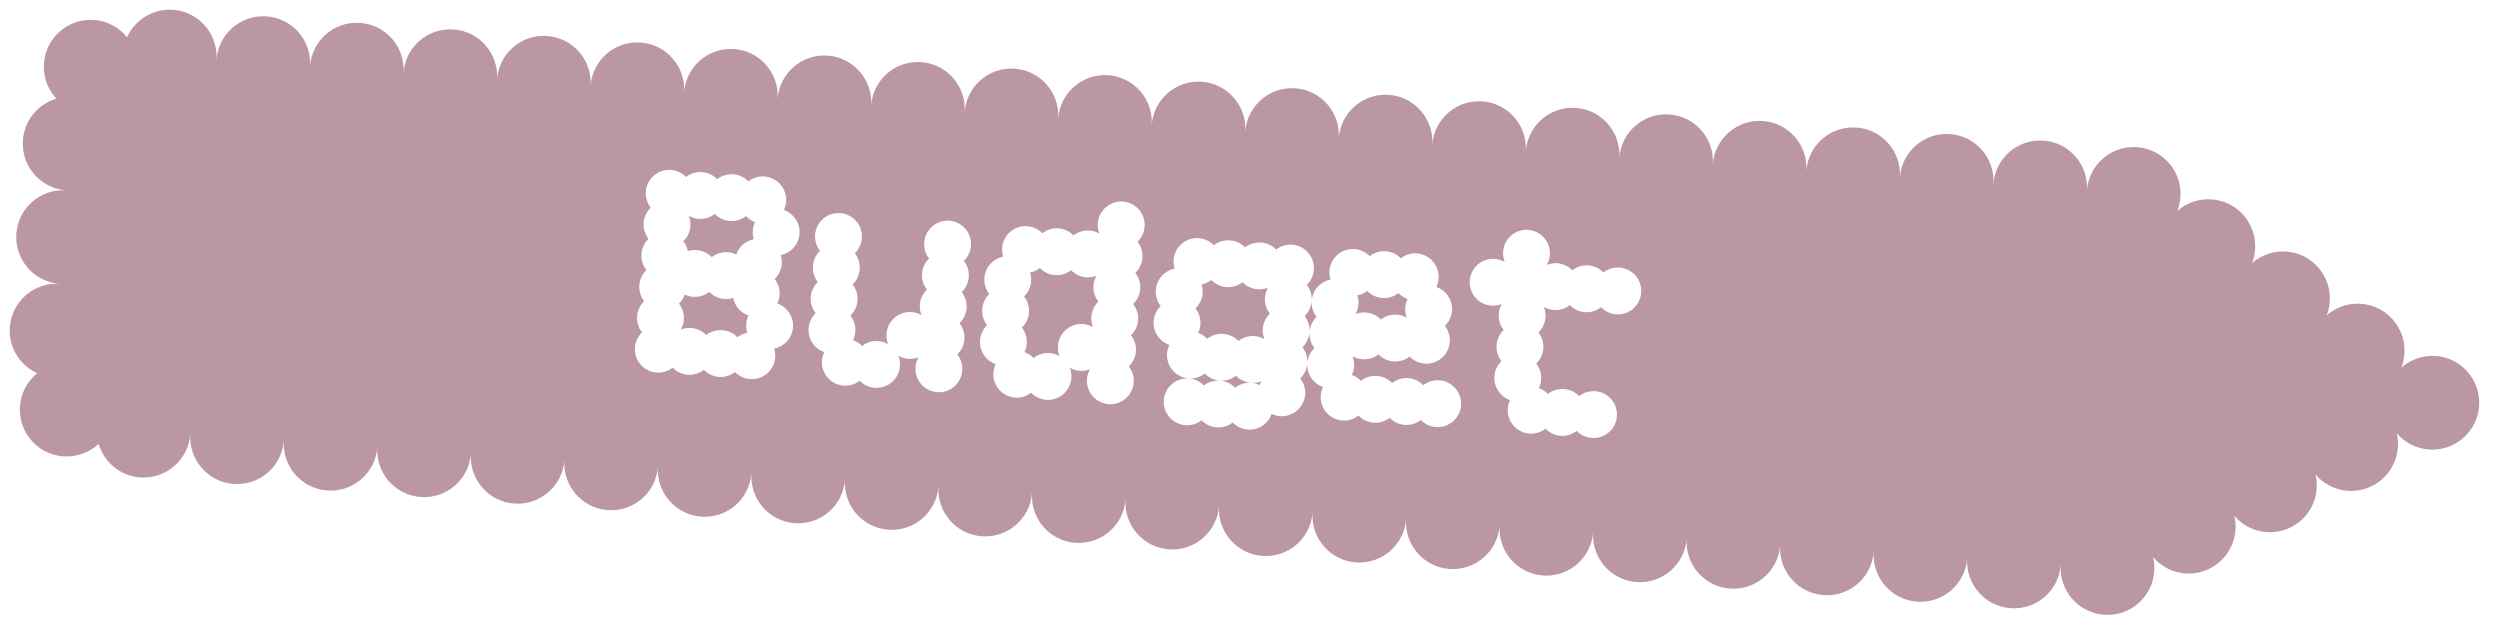
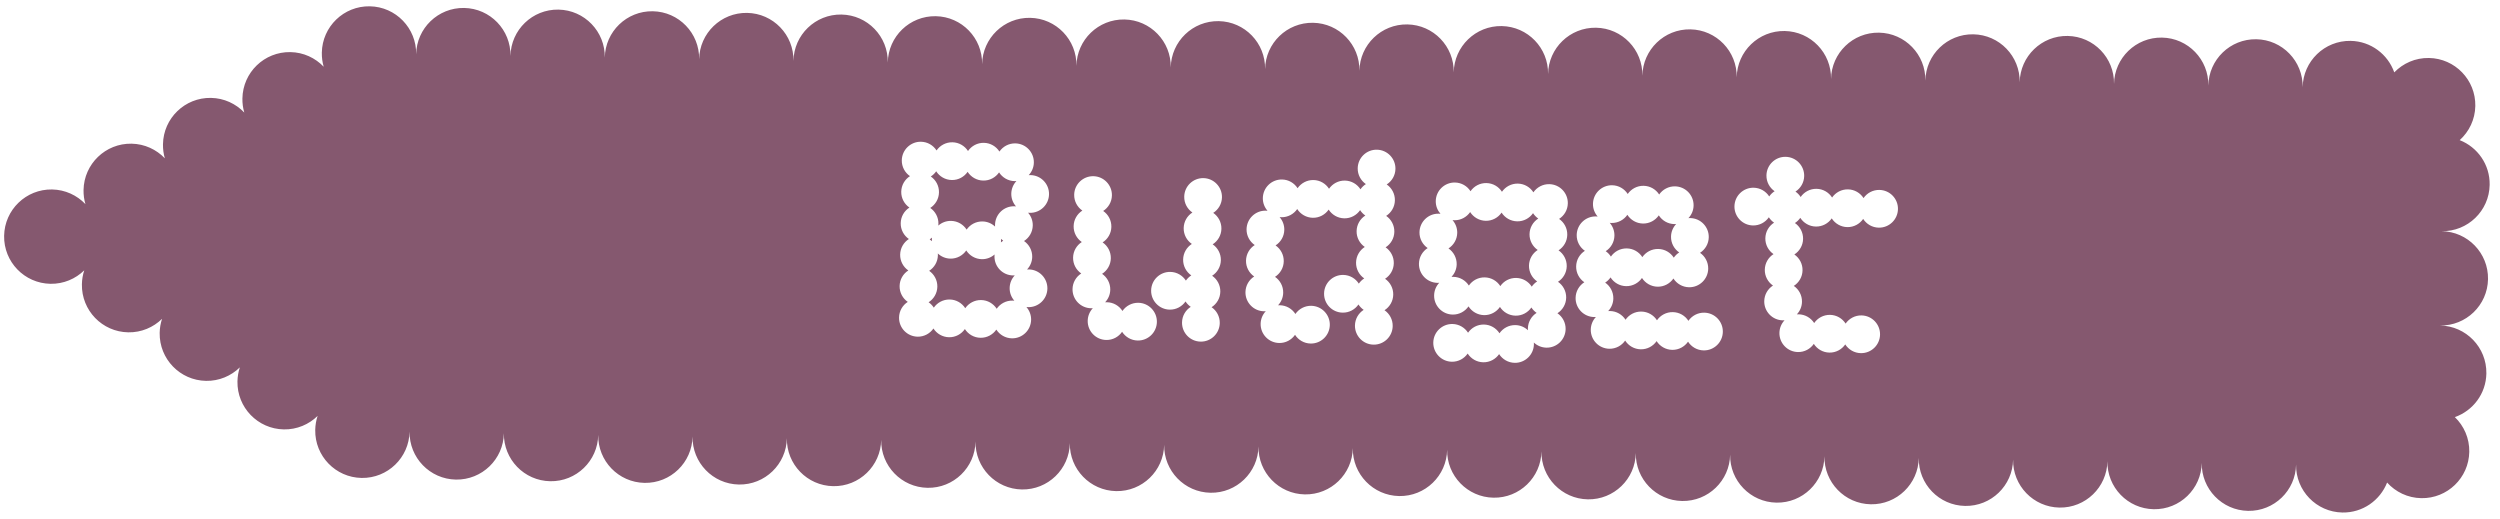
- <svg xmlns="http://www.w3.org/2000/svg" width="160" height="41" viewBox="0 0 160 41" fill="none">
-   <path d="M136.764 9.417C138.417 9.533 139.663 10.966 139.547 12.619C139.526 12.93 139.457 13.226 139.35 13.502C139.931 12.989 140.708 12.7 141.542 12.759C143.195 12.874 144.441 14.308 144.326 15.961C144.304 16.271 144.236 16.568 144.128 16.843C144.709 16.331 145.487 16.042 146.321 16.1C147.974 16.216 149.22 17.649 149.104 19.302C149.083 19.613 149.014 19.909 148.907 20.185C149.488 19.672 150.265 19.383 151.1 19.442C152.752 19.557 153.999 20.991 153.883 22.643C153.861 22.954 153.793 23.251 153.685 23.526C154.266 23.014 155.044 22.725 155.878 22.783C157.531 22.899 158.777 24.332 158.662 25.985C158.546 27.638 157.112 28.884 155.46 28.768C154.625 28.71 153.896 28.315 153.392 27.726C153.46 28.014 153.486 28.318 153.464 28.629C153.349 30.282 151.915 31.528 150.262 31.412C149.428 31.354 148.699 30.959 148.194 30.37C148.263 30.658 148.289 30.962 148.267 31.273C148.152 32.926 146.718 34.172 145.065 34.056C144.231 33.998 143.502 33.603 142.997 33.014C143.066 33.302 143.092 33.606 143.07 33.917C142.955 35.569 141.521 36.816 139.868 36.7C139.034 36.642 138.304 36.246 137.8 35.658C137.869 35.946 137.895 36.249 137.873 36.561C137.758 38.213 136.324 39.46 134.671 39.344C133.018 39.228 131.772 37.795 131.888 36.142C131.772 37.795 130.339 39.041 128.686 38.925C127.033 38.81 125.787 37.376 125.902 35.724C125.787 37.376 124.353 38.623 122.7 38.507C121.048 38.391 119.801 36.958 119.917 35.305C119.801 36.958 118.368 38.204 116.715 38.088C115.062 37.973 113.816 36.539 113.932 34.886C113.816 36.539 112.383 37.785 110.73 37.67C109.077 37.554 107.831 36.121 107.946 34.468C107.831 36.121 106.397 37.367 104.744 37.251C103.091 37.136 101.845 35.702 101.961 34.049C101.845 35.702 100.412 36.948 98.759 36.833C97.106 36.717 95.86 35.284 95.975 33.631C95.86 35.284 94.426 36.53 92.773 36.414C91.121 36.299 89.874 34.865 89.99 33.212C89.874 34.865 88.441 36.111 86.788 35.996C85.135 35.88 83.889 34.447 84.005 32.794C83.889 34.447 82.456 35.693 80.803 35.577C79.15 35.462 77.904 34.028 78.019 32.375C77.904 34.028 76.47 35.274 74.817 35.159C73.165 35.043 71.918 33.609 72.034 31.957C71.918 33.609 70.485 34.856 68.832 34.74C67.179 34.624 65.933 33.191 66.049 31.538C65.933 33.191 64.499 34.437 62.847 34.322C61.194 34.206 59.948 32.772 60.063 31.12C59.948 32.772 58.514 34.019 56.861 33.903C55.208 33.788 53.962 32.354 54.078 30.701C53.962 32.354 52.529 33.6 50.876 33.484C49.223 33.369 47.977 31.935 48.092 30.282C47.977 31.935 46.543 33.181 44.891 33.066C43.238 32.95 41.992 31.517 42.107 29.864C41.992 31.517 40.558 32.763 38.905 32.647C37.252 32.532 36.006 31.098 36.122 29.445C36.006 31.098 34.572 32.344 32.92 32.229C31.267 32.113 30.021 30.68 30.136 29.027C30.021 30.68 28.587 31.926 26.934 31.81C25.282 31.695 24.035 30.261 24.151 28.608C24.035 30.261 22.602 31.507 20.949 31.392C19.296 31.276 18.05 29.843 18.166 28.19C18.05 29.843 16.616 31.089 14.963 30.973C13.311 30.858 12.065 29.424 12.18 27.771C12.065 29.424 10.631 30.67 8.978 30.555C7.692 30.465 6.656 29.576 6.312 28.408C5.725 28.955 4.923 29.269 4.06 29.208C2.407 29.093 1.161 27.659 1.277 26.006C1.337 25.143 1.758 24.392 2.381 23.887C1.273 23.384 0.538 22.234 0.628 20.949C0.743 19.296 2.177 18.05 3.83 18.165C2.177 18.05 0.931 16.616 1.046 14.963C1.162 13.311 2.596 12.065 4.248 12.18C2.596 12.065 1.349 10.631 1.465 8.978C1.555 7.693 2.443 6.656 3.61 6.312C3.064 5.725 2.751 4.923 2.811 4.06C2.927 2.407 4.36 1.161 6.013 1.277C6.876 1.337 7.626 1.758 8.132 2.381C8.635 1.273 9.785 0.538 11.071 0.628C12.724 0.743 13.97 2.177 13.854 3.83C13.97 2.177 15.403 0.931 17.056 1.046C18.709 1.162 19.955 2.595 19.84 4.248C19.955 2.595 21.389 1.349 23.042 1.465C24.694 1.58 25.941 3.014 25.825 4.667C25.941 3.014 27.374 1.768 29.027 1.883C30.68 1.999 31.926 3.433 31.81 5.085C31.926 3.433 33.36 2.186 35.012 2.302C36.665 2.418 37.911 3.851 37.796 5.504C37.911 3.851 39.345 2.605 40.998 2.72C42.651 2.836 43.897 4.27 43.781 5.922C43.897 4.27 45.33 3.023 46.983 3.139C48.636 3.255 49.882 4.688 49.767 6.341C49.882 4.688 51.316 3.442 52.968 3.558C54.621 3.673 55.867 5.107 55.752 6.76C55.867 5.107 57.301 3.861 58.954 3.976C60.607 4.092 61.853 5.525 61.737 7.178C61.853 5.525 63.286 4.279 64.939 4.395C66.592 4.51 67.838 5.944 67.723 7.597C67.838 5.944 69.272 4.698 70.925 4.813C72.578 4.929 73.824 6.362 73.708 8.015C73.824 6.362 75.257 5.116 76.91 5.232C78.563 5.347 79.809 6.781 79.694 8.434C79.809 6.781 81.243 5.535 82.895 5.65C84.548 5.766 85.794 7.199 85.679 8.852C85.794 7.199 87.228 5.953 88.881 6.069C90.534 6.184 91.78 7.618 91.664 9.271C91.78 7.618 93.213 6.372 94.866 6.487C96.519 6.603 97.765 8.037 97.65 9.689C97.765 8.037 99.199 6.79 100.852 6.906C102.504 7.021 103.751 8.455 103.635 10.108C103.751 8.455 105.184 7.209 106.837 7.324C108.49 7.44 109.736 8.874 109.62 10.526C109.736 8.874 111.17 7.627 112.822 7.743C114.475 7.859 115.721 9.292 115.606 10.945C115.721 9.292 117.155 8.046 118.808 8.162C120.461 8.277 121.707 9.711 121.591 11.364C121.707 9.711 123.14 8.464 124.793 8.58C126.446 8.696 127.692 10.129 127.577 11.782C127.692 10.129 129.126 8.883 130.779 8.999C132.431 9.114 133.678 10.548 133.562 12.2C133.678 10.548 135.111 9.302 136.764 9.417ZM82.697 15.661C82.313 15.634 81.954 15.755 81.672 15.974C81.424 15.718 81.085 15.548 80.702 15.521C80.318 15.495 79.959 15.616 79.677 15.834C79.429 15.578 79.09 15.409 78.706 15.382C78.323 15.355 77.963 15.476 77.682 15.695C77.434 15.439 77.095 15.269 76.711 15.242C75.885 15.184 75.168 15.808 75.11 16.634C75.097 16.829 75.122 17.017 75.178 17.193C74.53 17.321 74.022 17.869 73.973 18.559C73.946 18.943 74.067 19.302 74.286 19.584C74.03 19.832 73.861 20.171 73.834 20.555C73.785 21.245 74.213 21.857 74.837 22.074C74.757 22.241 74.705 22.424 74.692 22.619C74.634 23.446 75.257 24.163 76.084 24.22C76.467 24.247 76.826 24.125 77.108 23.906C77.356 24.163 77.695 24.333 78.079 24.36C78.463 24.387 78.822 24.265 79.103 24.046C79.351 24.302 79.69 24.473 80.074 24.499C80.306 24.516 80.529 24.476 80.732 24.396C80.687 24.474 80.648 24.557 80.618 24.644C80.452 24.564 80.269 24.513 80.074 24.499C79.69 24.473 79.331 24.593 79.049 24.812C78.801 24.556 78.462 24.387 78.079 24.36C77.695 24.333 77.336 24.454 77.054 24.673C76.806 24.417 76.467 24.247 76.084 24.22C75.257 24.163 74.54 24.786 74.483 25.612C74.425 26.439 75.048 27.155 75.874 27.213C76.258 27.24 76.617 27.118 76.899 26.899C77.147 27.155 77.485 27.326 77.869 27.352C78.253 27.379 78.612 27.258 78.894 27.038C79.142 27.295 79.481 27.465 79.865 27.492C80.555 27.54 81.168 27.112 81.385 26.488C81.551 26.568 81.734 26.62 81.929 26.634C82.756 26.692 83.473 26.069 83.53 25.242C83.557 24.858 83.435 24.499 83.216 24.218C83.472 23.97 83.643 23.631 83.67 23.247C83.697 22.863 83.575 22.504 83.356 22.223C83.612 21.974 83.782 21.636 83.809 21.252C83.836 20.868 83.715 20.509 83.495 20.228C83.751 19.979 83.922 19.641 83.949 19.257C83.976 18.873 83.854 18.514 83.635 18.233C83.891 17.984 84.061 17.646 84.088 17.262C84.146 16.435 83.523 15.719 82.697 15.661ZM48.919 11.294C48.535 11.267 48.176 11.388 47.895 11.607C47.646 11.351 47.308 11.181 46.924 11.154C46.54 11.128 46.181 11.249 45.9 11.467C45.651 11.212 45.312 11.042 44.929 11.015C44.545 10.988 44.186 11.109 43.904 11.328C43.656 11.072 43.317 10.902 42.934 10.875C42.107 10.818 41.39 11.441 41.333 12.267C41.306 12.651 41.427 13.01 41.646 13.291C41.39 13.54 41.22 13.879 41.193 14.262C41.166 14.646 41.287 15.005 41.506 15.287C41.25 15.535 41.081 15.874 41.054 16.257C41.027 16.641 41.148 17 41.367 17.282C41.111 17.53 40.941 17.869 40.914 18.253C40.887 18.636 41.008 18.995 41.227 19.277C40.971 19.525 40.801 19.864 40.775 20.248C40.748 20.631 40.869 20.991 41.088 21.272C40.832 21.52 40.662 21.859 40.635 22.243C40.577 23.069 41.2 23.786 42.027 23.844C42.411 23.871 42.77 23.749 43.051 23.53C43.3 23.786 43.638 23.956 44.022 23.983C44.406 24.01 44.765 23.888 45.046 23.669C45.295 23.925 45.633 24.096 46.017 24.123C46.401 24.15 46.76 24.028 47.041 23.809C47.29 24.065 47.628 24.235 48.012 24.262C48.839 24.32 49.555 23.697 49.613 22.871C49.627 22.675 49.601 22.486 49.545 22.311C50.193 22.183 50.702 21.636 50.75 20.945C50.798 20.254 50.371 19.641 49.746 19.424C49.826 19.258 49.879 19.075 49.892 18.88C49.919 18.496 49.797 18.137 49.578 17.856C49.834 17.608 50.005 17.269 50.032 16.885C50.045 16.69 50.019 16.501 49.963 16.325C50.611 16.198 51.12 15.651 51.169 14.96C51.217 14.269 50.789 13.655 50.165 13.439C50.245 13.273 50.297 13.09 50.311 12.895C50.368 12.069 49.745 11.352 48.919 11.294ZM60.75 14.126C59.924 14.068 59.207 14.691 59.149 15.518C59.123 15.902 59.243 16.261 59.462 16.542C59.206 16.79 59.037 17.129 59.01 17.513C58.983 17.897 59.104 18.256 59.323 18.537C59.067 18.786 58.897 19.124 58.87 19.508C58.854 19.741 58.893 19.963 58.974 20.166C58.784 20.058 58.569 19.988 58.337 19.972C57.51 19.914 56.793 20.537 56.736 21.364C56.719 21.596 56.759 21.819 56.839 22.022C56.65 21.914 56.434 21.844 56.202 21.828C55.818 21.801 55.459 21.922 55.178 22.141C55.017 21.975 54.819 21.846 54.595 21.768C54.675 21.602 54.727 21.419 54.74 21.224C54.767 20.84 54.646 20.481 54.426 20.2C54.683 19.951 54.853 19.613 54.88 19.229C54.907 18.845 54.785 18.486 54.566 18.205C54.822 17.956 54.993 17.618 55.02 17.234C55.046 16.85 54.925 16.491 54.705 16.21C54.962 15.961 55.132 15.623 55.159 15.239C55.217 14.412 54.594 13.696 53.767 13.638C52.941 13.58 52.224 14.203 52.166 15.03C52.139 15.413 52.261 15.773 52.479 16.054C52.224 16.302 52.054 16.641 52.027 17.025C52 17.408 52.121 17.768 52.34 18.049C52.084 18.297 51.914 18.636 51.887 19.02C51.861 19.404 51.981 19.763 52.2 20.044C51.944 20.292 51.775 20.631 51.748 21.015C51.7 21.705 52.127 22.318 52.751 22.535C52.671 22.701 52.62 22.885 52.606 23.08C52.548 23.906 53.171 24.623 53.998 24.681C54.382 24.708 54.74 24.586 55.022 24.367C55.27 24.623 55.609 24.794 55.993 24.82C56.819 24.878 57.536 24.255 57.594 23.429C57.61 23.196 57.571 22.973 57.49 22.77C57.679 22.879 57.895 22.948 58.127 22.965C58.36 22.981 58.583 22.942 58.786 22.861C58.677 23.051 58.608 23.266 58.591 23.498C58.533 24.325 59.157 25.042 59.983 25.099C60.809 25.157 61.526 24.534 61.584 23.708C61.611 23.324 61.489 22.965 61.27 22.683C61.526 22.435 61.697 22.096 61.723 21.712C61.75 21.329 61.629 20.97 61.409 20.688C61.666 20.44 61.836 20.101 61.863 19.717C61.89 19.334 61.768 18.974 61.549 18.693C61.805 18.445 61.976 18.106 62.002 17.722C62.029 17.338 61.908 16.979 61.688 16.698C61.945 16.45 62.115 16.111 62.142 15.727C62.2 14.901 61.577 14.184 60.75 14.126ZM71.863 12.898C71.037 12.841 70.32 13.464 70.262 14.29C70.246 14.522 70.285 14.745 70.366 14.948C70.176 14.84 69.961 14.77 69.728 14.754C69.345 14.727 68.986 14.848 68.704 15.067C68.456 14.811 68.117 14.641 67.733 14.614C67.35 14.588 66.99 14.709 66.709 14.928C66.461 14.672 66.122 14.502 65.738 14.475C64.912 14.417 64.195 15.04 64.137 15.867C64.124 16.061 64.149 16.25 64.205 16.425C63.557 16.553 63.048 17.102 63 17.792C62.973 18.176 63.094 18.535 63.313 18.816C63.057 19.065 62.887 19.404 62.861 19.787C62.834 20.171 62.955 20.53 63.174 20.811C62.918 21.06 62.748 21.399 62.721 21.782C62.673 22.473 63.1 23.085 63.724 23.302C63.644 23.468 63.593 23.652 63.579 23.847C63.521 24.674 64.144 25.39 64.971 25.448C65.355 25.475 65.714 25.353 65.995 25.134C66.243 25.39 66.582 25.561 66.966 25.588C67.792 25.645 68.509 25.022 68.567 24.196C68.583 23.964 68.544 23.741 68.463 23.538C68.653 23.646 68.868 23.716 69.1 23.732C69.333 23.748 69.556 23.709 69.759 23.628C69.651 23.818 69.581 24.033 69.564 24.266C69.507 25.092 70.13 25.809 70.956 25.867C71.783 25.924 72.499 25.301 72.557 24.475C72.584 24.091 72.462 23.732 72.243 23.451C72.499 23.202 72.67 22.864 72.697 22.48C72.724 22.096 72.602 21.737 72.383 21.455C72.639 21.207 72.809 20.869 72.836 20.485C72.863 20.101 72.741 19.742 72.522 19.46C72.778 19.212 72.949 18.873 72.976 18.49C73.002 18.106 72.881 17.747 72.662 17.465C72.918 17.217 73.088 16.878 73.115 16.494C73.142 16.11 73.02 15.752 72.801 15.47C73.057 15.222 73.228 14.883 73.255 14.499C73.312 13.673 72.689 12.956 71.863 12.898ZM90.677 16.219C90.293 16.192 89.934 16.313 89.653 16.532C89.405 16.276 89.066 16.106 88.682 16.079C88.298 16.052 87.939 16.174 87.658 16.392C87.409 16.137 87.071 15.967 86.687 15.94C85.861 15.882 85.144 16.505 85.086 17.331C85.072 17.526 85.098 17.715 85.154 17.89C84.506 18.018 83.997 18.566 83.949 19.257C83.922 19.641 84.043 20 84.262 20.281C84.006 20.529 83.836 20.868 83.809 21.252C83.782 21.636 83.904 21.995 84.123 22.276C83.867 22.525 83.697 22.863 83.67 23.247C83.622 23.938 84.049 24.55 84.673 24.767C84.593 24.933 84.542 25.117 84.528 25.312C84.47 26.139 85.093 26.855 85.92 26.913C86.303 26.94 86.662 26.818 86.944 26.599C87.192 26.855 87.531 27.026 87.915 27.052C88.299 27.079 88.658 26.958 88.939 26.738C89.187 26.995 89.526 27.165 89.91 27.192C90.294 27.219 90.653 27.097 90.934 26.878C91.183 27.134 91.521 27.305 91.905 27.332C92.731 27.389 93.448 26.766 93.506 25.94C93.564 25.113 92.941 24.397 92.114 24.339C91.731 24.312 91.371 24.433 91.09 24.652C90.842 24.396 90.503 24.226 90.119 24.199C89.736 24.172 89.376 24.294 89.095 24.512C88.847 24.256 88.508 24.087 88.124 24.06C87.74 24.033 87.381 24.154 87.1 24.373C86.939 24.207 86.741 24.078 86.517 24C86.597 23.834 86.649 23.651 86.662 23.456C86.679 23.224 86.64 23.001 86.559 22.798C86.748 22.906 86.964 22.976 87.196 22.992C87.58 23.019 87.939 22.898 88.221 22.678C88.469 22.935 88.807 23.105 89.191 23.132C89.575 23.159 89.934 23.037 90.216 22.818C90.464 23.074 90.802 23.245 91.186 23.271C92.013 23.329 92.73 22.706 92.787 21.88C92.814 21.496 92.692 21.137 92.473 20.855C92.73 20.607 92.9 20.269 92.927 19.885C92.975 19.194 92.547 18.58 91.923 18.364C92.003 18.198 92.055 18.015 92.069 17.82C92.127 16.993 91.504 16.277 90.677 16.219ZM97.8 14.712C96.973 14.654 96.257 15.277 96.199 16.104C96.182 16.336 96.222 16.559 96.302 16.762C96.113 16.654 95.897 16.584 95.665 16.568C94.839 16.51 94.122 17.133 94.064 17.959C94.006 18.786 94.629 19.503 95.456 19.56C95.688 19.577 95.911 19.537 96.114 19.457C96.006 19.646 95.936 19.862 95.92 20.094C95.893 20.478 96.014 20.837 96.233 21.118C95.977 21.367 95.807 21.705 95.78 22.089C95.753 22.473 95.874 22.832 96.093 23.113C95.837 23.362 95.668 23.701 95.641 24.084C95.592 24.775 96.02 25.387 96.644 25.604C96.564 25.77 96.512 25.954 96.499 26.149C96.441 26.976 97.064 27.692 97.89 27.75C98.274 27.777 98.633 27.655 98.915 27.436C99.163 27.692 99.502 27.863 99.885 27.89C100.269 27.916 100.628 27.795 100.91 27.576C101.158 27.832 101.497 28.002 101.881 28.029C102.707 28.087 103.424 27.464 103.482 26.637C103.539 25.811 102.916 25.094 102.09 25.036C101.706 25.01 101.347 25.131 101.066 25.349C100.817 25.094 100.478 24.924 100.095 24.897C99.711 24.87 99.352 24.991 99.07 25.21C98.91 25.044 98.712 24.915 98.488 24.837C98.567 24.671 98.62 24.488 98.633 24.294C98.66 23.91 98.538 23.551 98.319 23.269C98.576 23.021 98.746 22.682 98.773 22.298C98.8 21.915 98.678 21.555 98.459 21.274C98.715 21.026 98.885 20.687 98.912 20.303C98.929 20.071 98.889 19.848 98.809 19.645C98.998 19.753 99.214 19.823 99.446 19.839C99.83 19.866 100.189 19.744 100.47 19.525C100.719 19.782 101.057 19.952 101.441 19.979C101.825 20.006 102.184 19.884 102.466 19.665C102.714 19.921 103.052 20.091 103.436 20.118C104.263 20.176 104.979 19.553 105.037 18.727C105.095 17.9 104.472 17.183 103.646 17.126C103.262 17.099 102.903 17.22 102.621 17.439C102.373 17.183 102.034 17.013 101.65 16.986C101.267 16.959 100.908 17.08 100.626 17.299C100.378 17.043 100.039 16.873 99.655 16.847C99.423 16.83 99.2 16.87 98.997 16.95C99.105 16.761 99.175 16.545 99.191 16.313C99.249 15.487 98.626 14.77 97.8 14.712ZM45.395 18.681C45.643 18.938 45.982 19.108 46.366 19.135C46.561 19.149 46.749 19.122 46.925 19.066C47.027 19.587 47.401 20.017 47.902 20.191C47.822 20.357 47.771 20.541 47.758 20.736C47.744 20.931 47.769 21.119 47.825 21.295C47.593 21.341 47.379 21.441 47.197 21.583C46.949 21.327 46.61 21.157 46.226 21.13C45.843 21.103 45.483 21.224 45.202 21.443C44.954 21.187 44.615 21.017 44.231 20.991C43.999 20.974 43.776 21.014 43.573 21.094C43.681 20.905 43.751 20.689 43.767 20.457C43.794 20.073 43.672 19.714 43.453 19.433C43.619 19.272 43.748 19.074 43.826 18.85C43.992 18.93 44.175 18.982 44.371 18.995C44.755 19.022 45.114 18.901 45.395 18.681ZM68.548 17.293C68.797 17.549 69.135 17.72 69.519 17.747C69.751 17.763 69.975 17.724 70.177 17.643C70.069 17.832 69.999 18.048 69.983 18.28C69.956 18.664 70.077 19.023 70.296 19.305C70.04 19.553 69.87 19.892 69.844 20.275C69.827 20.508 69.866 20.731 69.947 20.934C69.758 20.826 69.542 20.756 69.31 20.739C68.483 20.682 67.767 21.305 67.709 22.131C67.693 22.363 67.732 22.587 67.813 22.789C67.623 22.681 67.407 22.611 67.175 22.595C66.791 22.568 66.432 22.689 66.151 22.908C65.99 22.743 65.792 22.613 65.568 22.535C65.648 22.369 65.7 22.187 65.714 21.991C65.74 21.608 65.619 21.249 65.4 20.967C65.656 20.719 65.826 20.38 65.853 19.996C65.88 19.613 65.758 19.253 65.539 18.972C65.795 18.724 65.966 18.385 65.993 18.001C66.006 17.806 65.98 17.617 65.924 17.441C66.157 17.395 66.371 17.295 66.553 17.154C66.802 17.41 67.14 17.58 67.524 17.607C67.908 17.634 68.267 17.512 68.548 17.293ZM79.522 18.06C79.77 18.317 80.108 18.487 80.492 18.514C80.725 18.53 80.948 18.491 81.15 18.41C81.042 18.6 80.972 18.815 80.956 19.048C80.929 19.431 81.05 19.791 81.269 20.072C81.013 20.32 80.844 20.659 80.817 21.043C80.8 21.275 80.84 21.498 80.92 21.701C80.731 21.593 80.515 21.523 80.283 21.507C79.899 21.48 79.54 21.601 79.259 21.82C79.01 21.564 78.672 21.394 78.288 21.367C77.904 21.34 77.545 21.461 77.264 21.68C77.103 21.515 76.905 21.386 76.681 21.308C76.76 21.142 76.813 20.959 76.826 20.764C76.853 20.38 76.731 20.021 76.512 19.739C76.769 19.491 76.939 19.152 76.966 18.769C76.98 18.573 76.954 18.385 76.897 18.209C77.13 18.163 77.344 18.063 77.526 17.921C77.775 18.177 78.113 18.348 78.497 18.375C78.881 18.401 79.24 18.28 79.522 18.06ZM89.497 18.758C89.657 18.923 89.855 19.053 90.079 19.131C89.999 19.297 89.948 19.48 89.934 19.675C89.918 19.908 89.957 20.131 90.038 20.334C89.848 20.226 89.633 20.156 89.401 20.139C89.017 20.113 88.658 20.233 88.376 20.452C88.128 20.197 87.789 20.027 87.406 20C87.173 19.984 86.95 20.023 86.747 20.104C86.856 19.914 86.925 19.698 86.942 19.466C86.955 19.271 86.929 19.082 86.873 18.906C87.106 18.86 87.32 18.76 87.502 18.618C87.75 18.875 88.089 19.045 88.473 19.072C88.857 19.099 89.216 18.977 89.497 18.758ZM47.739 13.833C47.899 13.998 48.097 14.128 48.321 14.206C48.241 14.372 48.19 14.555 48.176 14.751C48.163 14.945 48.188 15.134 48.244 15.309C47.723 15.412 47.293 15.786 47.119 16.287C46.953 16.207 46.77 16.156 46.575 16.142C46.191 16.115 45.832 16.236 45.551 16.455C45.303 16.199 44.964 16.03 44.58 16.003C44.385 15.989 44.196 16.014 44.02 16.07C43.974 15.838 43.874 15.624 43.732 15.442C43.989 15.194 44.159 14.855 44.186 14.472C44.202 14.239 44.163 14.016 44.082 13.813C44.272 13.921 44.487 13.991 44.719 14.008C45.103 14.034 45.462 13.913 45.744 13.694C45.992 13.95 46.331 14.12 46.715 14.147C47.099 14.174 47.458 14.052 47.739 13.833Z" fill="#BA97A3" />
+ <svg xmlns="http://www.w3.org/2000/svg" width="159" height="33" viewBox="0 0 159 33" fill="none">
+   <path d="M149.501 2.6C150.789 2.623 151.87 3.456 152.275 4.603C152.833 4.027 153.617 3.672 154.483 3.688C156.139 3.716 157.459 5.083 157.43 6.739C157.415 7.605 157.032 8.376 156.437 8.913C157.57 9.357 158.365 10.467 158.342 11.756C158.314 13.413 156.947 14.732 155.291 14.703C156.947 14.732 158.267 16.099 158.238 17.755C158.209 19.412 156.842 20.731 155.186 20.702C156.842 20.731 158.162 22.098 158.133 23.754C158.111 25.043 157.277 26.124 156.129 26.528C156.706 27.086 157.061 27.87 157.046 28.736C157.017 30.393 155.651 31.712 153.994 31.683C153.128 31.668 152.357 31.286 151.82 30.69C151.375 31.823 150.266 32.618 148.977 32.596C147.321 32.567 146.001 31.201 146.03 29.544C146.001 31.201 144.635 32.52 142.978 32.491C141.322 32.462 140.002 31.096 140.031 29.439C140.002 31.096 138.636 32.415 136.979 32.386C135.323 32.358 134.003 30.991 134.032 29.334C134.003 30.991 132.637 32.311 130.98 32.282C129.323 32.253 128.004 30.886 128.033 29.23C128.004 30.886 126.638 32.206 124.981 32.177C123.324 32.148 122.005 30.782 122.034 29.125C122.005 30.782 120.638 32.101 118.982 32.072C117.325 32.043 116.006 30.677 116.035 29.02C116.006 30.677 114.639 31.997 112.983 31.968C111.326 31.939 110.007 30.572 110.036 28.916C110.007 30.572 108.64 31.892 106.984 31.863C105.327 31.834 104.008 30.468 104.037 28.811C104.008 30.468 102.641 31.787 100.985 31.758C99.328 31.729 98.008 30.363 98.037 28.706C98.008 30.363 96.642 31.682 94.986 31.653C93.329 31.625 92.009 30.258 92.038 28.602C92.009 30.258 90.643 31.578 88.986 31.549C87.33 31.52 86.01 30.153 86.039 28.497C86.01 30.153 84.644 31.473 82.987 31.444C81.331 31.415 80.011 30.049 80.04 28.392C80.011 30.049 78.645 31.368 76.988 31.339C75.332 31.31 74.012 29.944 74.041 28.287C74.012 29.944 72.646 31.264 70.989 31.235C69.333 31.206 68.013 29.839 68.042 28.183C68.013 29.839 66.647 31.159 64.99 31.13C63.334 31.101 62.014 29.735 62.043 28.078C62.014 29.735 60.648 31.054 58.991 31.025C57.334 30.996 56.015 29.63 56.044 27.973C56.015 29.63 54.648 30.949 52.992 30.92C51.335 30.892 50.016 29.525 50.045 27.869C50.016 29.525 48.649 30.845 46.993 30.816C45.336 30.787 44.017 29.42 44.046 27.764C44.017 29.42 42.65 30.74 40.994 30.711C39.337 30.682 38.018 29.316 38.047 27.659C38.018 29.316 36.651 30.635 34.995 30.606C33.338 30.577 32.019 29.211 32.047 27.554C32.019 29.211 30.652 30.53 28.996 30.502C27.339 30.473 26.02 29.106 26.048 27.45C26.02 29.106 24.653 30.426 22.997 30.397C21.34 30.368 20.02 29.002 20.049 27.345C20.055 27.033 20.107 26.733 20.2 26.452C19.646 26.994 18.886 27.325 18.05 27.31C16.393 27.281 15.073 25.915 15.102 24.258C15.108 23.946 15.16 23.646 15.253 23.365C14.699 23.907 13.939 24.238 13.103 24.223C11.446 24.194 10.127 22.828 10.155 21.171C10.161 20.86 10.213 20.559 10.306 20.278C9.752 20.82 8.992 21.151 8.156 21.136C6.499 21.108 5.18 19.741 5.209 18.084C5.214 17.773 5.266 17.473 5.359 17.192C4.805 17.734 4.045 18.064 3.209 18.05C1.552 18.021 0.233 16.654 0.262 14.998C0.291 13.341 1.657 12.022 3.314 12.05C4.149 12.065 4.898 12.421 5.433 12.982C5.349 12.698 5.308 12.397 5.313 12.085C5.342 10.429 6.709 9.109 8.365 9.138C9.201 9.153 9.95 9.509 10.484 10.07C10.401 9.786 10.36 9.485 10.365 9.173C10.394 7.517 11.76 6.197 13.417 6.226C14.253 6.241 15.001 6.597 15.536 7.158C15.453 6.874 15.411 6.572 15.417 6.261C15.445 4.604 16.812 3.285 18.468 3.314C19.304 3.328 20.053 3.684 20.587 4.245C20.504 3.961 20.463 3.66 20.468 3.349C20.497 1.692 21.863 0.372 23.52 0.401C25.177 0.43 26.496 1.797 26.467 3.453C26.496 1.797 27.863 0.477 29.519 0.506C31.176 0.535 32.495 1.901 32.466 3.558C32.495 1.901 33.862 0.582 35.518 0.611C37.175 0.64 38.494 2.006 38.465 3.663C38.494 2.006 39.861 0.687 41.517 0.716C43.174 0.744 44.493 2.111 44.465 3.767C44.493 2.111 45.86 0.791 47.516 0.82C49.173 0.849 50.492 2.216 50.464 3.872C50.492 2.216 51.859 0.896 53.516 0.925C55.172 0.954 56.492 2.32 56.463 3.977C56.492 2.32 57.858 1.001 59.515 1.03C61.171 1.059 62.491 2.425 62.462 4.082C62.491 2.425 63.857 1.105 65.514 1.134C67.17 1.163 68.49 2.53 68.461 4.186C68.49 2.53 69.856 1.21 71.513 1.239C73.169 1.268 74.489 2.634 74.46 4.291C74.489 2.634 75.855 1.315 77.512 1.344C79.168 1.373 80.488 2.739 80.459 4.396C80.488 2.739 81.854 1.42 83.511 1.449C85.168 1.477 86.487 2.844 86.458 4.5C86.487 2.844 87.853 1.524 89.51 1.553C91.167 1.582 92.486 2.949 92.457 4.605C92.486 2.949 93.853 1.629 95.509 1.658C97.166 1.687 98.485 3.053 98.456 4.71C98.485 3.053 99.852 1.734 101.508 1.763C103.165 1.792 104.484 3.158 104.455 4.815C104.484 3.158 105.851 1.838 107.507 1.867C109.164 1.896 110.483 3.263 110.454 4.919C110.483 3.263 111.85 1.943 113.506 1.972C115.163 2.001 116.482 3.367 116.454 5.024C116.482 3.367 117.849 2.048 119.505 2.077C121.162 2.106 122.482 3.472 122.453 5.129C122.482 3.472 123.848 2.153 125.505 2.182C127.161 2.21 128.481 3.577 128.452 5.233C128.481 3.577 129.847 2.257 131.504 2.286C133.16 2.315 134.48 3.682 134.451 5.338C134.48 3.682 135.846 2.362 137.503 2.391C139.159 2.42 140.479 3.786 140.45 5.443C140.479 3.786 141.845 2.467 143.502 2.496C145.158 2.525 146.478 3.891 146.449 5.548C146.478 3.891 147.844 2.571 149.501 2.6ZM98.534 11.712C98.117 11.705 97.745 11.912 97.524 12.232C97.315 11.905 96.952 11.685 96.535 11.677C96.117 11.67 95.745 11.877 95.524 12.197C95.315 11.87 94.952 11.65 94.535 11.643C94.117 11.635 93.745 11.842 93.525 12.162C93.315 11.835 92.953 11.615 92.535 11.608C91.873 11.596 91.326 12.124 91.314 12.787C91.309 13.097 91.423 13.38 91.613 13.597C91.576 13.593 91.538 13.591 91.5 13.59C90.838 13.578 90.291 14.106 90.279 14.769C90.272 15.186 90.48 15.557 90.799 15.777C90.472 15.986 90.252 16.351 90.245 16.769C90.233 17.431 90.761 17.978 91.424 17.99C91.462 17.99 91.499 17.988 91.536 17.985C91.339 18.194 91.215 18.475 91.21 18.786C91.198 19.448 91.726 19.995 92.389 20.007C92.806 20.014 93.176 19.806 93.397 19.486C93.606 19.814 93.97 20.034 94.388 20.042C94.806 20.049 95.176 19.841 95.397 19.521C95.606 19.849 95.97 20.069 96.388 20.076C96.805 20.084 97.176 19.876 97.396 19.556C97.483 19.691 97.596 19.808 97.728 19.899C97.401 20.108 97.181 20.473 97.174 20.89C97.173 20.928 97.174 20.965 97.177 21.003C96.967 20.806 96.688 20.681 96.377 20.676C95.96 20.669 95.588 20.876 95.367 21.196C95.158 20.869 94.795 20.648 94.378 20.641C93.96 20.634 93.588 20.841 93.368 21.161C93.158 20.834 92.795 20.614 92.378 20.606C91.716 20.595 91.169 21.123 91.157 21.785C91.146 22.448 91.674 22.995 92.336 23.006C92.754 23.014 93.124 22.805 93.344 22.486C93.554 22.813 93.918 23.034 94.336 23.041C94.753 23.048 95.124 22.84 95.344 22.521C95.553 22.848 95.918 23.069 96.336 23.076C96.998 23.087 97.545 22.559 97.557 21.897C97.557 21.859 97.555 21.821 97.552 21.784C97.761 21.981 98.042 22.106 98.353 22.111C99.015 22.123 99.562 21.595 99.574 20.932C99.581 20.514 99.373 20.142 99.053 19.922C99.38 19.713 99.601 19.35 99.609 18.932C99.616 18.515 99.408 18.143 99.088 17.922C99.415 17.713 99.636 17.35 99.644 16.933C99.651 16.515 99.443 16.143 99.123 15.922C99.45 15.713 99.671 15.35 99.678 14.933C99.686 14.515 99.478 14.143 99.158 13.923C99.485 13.713 99.706 13.351 99.713 12.933C99.725 12.271 99.197 11.724 98.534 11.712ZM64.574 9.119C64.157 9.112 63.785 9.319 63.564 9.639C63.355 9.312 62.992 9.092 62.575 9.084C62.157 9.077 61.785 9.284 61.565 9.604C61.355 9.277 60.992 9.057 60.575 9.049C60.157 9.042 59.785 9.249 59.565 9.569C59.355 9.242 58.993 9.022 58.575 9.015C57.913 9.003 57.366 9.531 57.354 10.194C57.347 10.611 57.554 10.981 57.874 11.202C57.546 11.411 57.327 11.776 57.319 12.193C57.312 12.611 57.52 12.981 57.839 13.201C57.511 13.411 57.292 13.775 57.285 14.193C57.277 14.61 57.485 14.981 57.804 15.201C57.477 15.41 57.257 15.775 57.25 16.193C57.242 16.61 57.45 16.98 57.769 17.201C57.442 17.41 57.222 17.775 57.215 18.192C57.208 18.61 57.415 18.98 57.734 19.201C57.407 19.41 57.187 19.774 57.18 20.192C57.168 20.855 57.696 21.401 58.359 21.413C58.776 21.42 59.147 21.212 59.367 20.892C59.576 21.22 59.941 21.441 60.359 21.448C60.776 21.455 61.146 21.247 61.367 20.927C61.576 21.255 61.94 21.476 62.358 21.483C62.776 21.49 63.146 21.282 63.367 20.962C63.576 21.29 63.94 21.51 64.358 21.518C65.02 21.529 65.567 21.001 65.579 20.339C65.584 20.028 65.47 19.743 65.28 19.527C65.317 19.531 65.355 19.535 65.393 19.535C66.055 19.547 66.602 19.019 66.614 18.356C66.625 17.694 66.097 17.147 65.435 17.136C65.397 17.135 65.359 17.136 65.321 17.138C65.518 16.929 65.643 16.65 65.649 16.339C65.656 15.921 65.448 15.55 65.128 15.329C65.456 15.12 65.676 14.757 65.684 14.34C65.689 14.029 65.575 13.744 65.384 13.528C65.421 13.532 65.459 13.536 65.497 13.536C66.16 13.548 66.707 13.02 66.718 12.357C66.73 11.695 66.202 11.148 65.539 11.136C65.501 11.136 65.463 11.136 65.426 11.139C65.623 10.93 65.748 10.65 65.753 10.34C65.765 9.678 65.237 9.131 64.574 9.119ZM69.539 11.206C68.876 11.195 68.329 11.723 68.318 12.385C68.311 12.803 68.518 13.173 68.837 13.393C68.51 13.603 68.29 13.967 68.283 14.385C68.276 14.802 68.483 15.173 68.802 15.393C68.475 15.602 68.255 15.967 68.248 16.385C68.241 16.802 68.448 17.172 68.767 17.393C68.44 17.602 68.22 17.967 68.213 18.384C68.202 19.047 68.73 19.594 69.392 19.605C69.43 19.606 69.467 19.603 69.504 19.6C69.307 19.81 69.183 20.091 69.178 20.401C69.166 21.064 69.695 21.611 70.357 21.622C70.775 21.63 71.145 21.422 71.365 21.102C71.575 21.43 71.939 21.65 72.357 21.657C73.019 21.669 73.566 21.141 73.578 20.478C73.589 19.816 73.061 19.269 72.399 19.257C71.981 19.25 71.609 19.457 71.388 19.777C71.179 19.45 70.816 19.23 70.399 19.222C70.361 19.222 70.323 19.223 70.286 19.225C70.483 19.016 70.608 18.737 70.613 18.426C70.62 18.008 70.413 17.637 70.093 17.416C70.42 17.207 70.641 16.844 70.648 16.427C70.655 16.009 70.448 15.637 70.127 15.416C70.455 15.207 70.675 14.844 70.683 14.427C70.69 14.009 70.483 13.637 70.162 13.417C70.49 13.207 70.71 12.845 70.718 12.427C70.729 11.765 70.201 11.218 69.539 11.206ZM76.538 11.328C75.875 11.317 75.328 11.845 75.317 12.507C75.309 12.925 75.517 13.295 75.836 13.516C75.509 13.725 75.289 14.089 75.282 14.507C75.275 14.924 75.482 15.295 75.801 15.515C75.474 15.725 75.254 16.089 75.247 16.507C75.24 16.924 75.447 17.294 75.766 17.515C75.631 17.602 75.514 17.715 75.423 17.847C75.213 17.52 74.85 17.3 74.433 17.293C73.771 17.281 73.224 17.809 73.212 18.472C73.201 19.134 73.729 19.681 74.391 19.693C74.809 19.7 75.179 19.492 75.4 19.172C75.486 19.307 75.599 19.424 75.732 19.515C75.404 19.724 75.184 20.088 75.177 20.506C75.166 21.169 75.694 21.716 76.356 21.727C77.019 21.739 77.565 21.211 77.577 20.548C77.584 20.13 77.377 19.758 77.057 19.538C77.384 19.329 77.605 18.966 77.612 18.548C77.619 18.131 77.412 17.759 77.091 17.538C77.419 17.329 77.639 16.966 77.647 16.549C77.654 16.131 77.447 15.759 77.126 15.539C77.454 15.329 77.674 14.966 77.682 14.549C77.689 14.131 77.481 13.759 77.161 13.539C77.489 13.33 77.709 12.967 77.717 12.549C77.728 11.887 77.2 11.34 76.538 11.328ZM87.571 9.521C86.908 9.509 86.362 10.037 86.35 10.7C86.343 11.117 86.55 11.487 86.87 11.708C86.734 11.794 86.617 11.908 86.526 12.04C86.317 11.713 85.954 11.493 85.536 11.485C85.119 11.478 84.747 11.685 84.526 12.005C84.317 11.678 83.954 11.458 83.537 11.45C83.119 11.443 82.747 11.65 82.526 11.97C82.317 11.643 81.954 11.423 81.537 11.416C80.874 11.404 80.328 11.932 80.316 12.595C80.311 12.905 80.425 13.188 80.614 13.405C80.577 13.401 80.54 13.399 80.502 13.398C79.84 13.386 79.293 13.914 79.281 14.577C79.274 14.994 79.481 15.365 79.801 15.585C79.473 15.794 79.254 16.159 79.246 16.577C79.239 16.994 79.446 17.364 79.766 17.585C79.438 17.794 79.219 18.159 79.211 18.576C79.2 19.239 79.728 19.786 80.39 19.797C80.428 19.798 80.466 19.795 80.503 19.792C80.305 20.002 80.182 20.283 80.176 20.593C80.165 21.256 80.693 21.803 81.355 21.814C81.773 21.822 82.143 21.614 82.364 21.294C82.573 21.622 82.937 21.842 83.355 21.849C84.017 21.861 84.564 21.333 84.576 20.67C84.588 20.008 84.059 19.461 83.397 19.449C82.979 19.442 82.607 19.649 82.387 19.969C82.177 19.642 81.815 19.422 81.397 19.414C81.359 19.414 81.321 19.415 81.284 19.417C81.481 19.208 81.606 18.928 81.611 18.618C81.619 18.2 81.411 17.828 81.091 17.608C81.418 17.399 81.639 17.036 81.646 16.619C81.654 16.201 81.446 15.829 81.126 15.608C81.453 15.399 81.674 15.036 81.681 14.619C81.687 14.308 81.572 14.023 81.382 13.807C81.419 13.811 81.457 13.815 81.495 13.816C81.912 13.823 82.283 13.615 82.503 13.295C82.712 13.623 83.077 13.843 83.495 13.851C83.912 13.858 84.282 13.65 84.503 13.33C84.712 13.658 85.076 13.878 85.494 13.886C85.912 13.893 86.282 13.685 86.503 13.365C86.589 13.5 86.702 13.616 86.835 13.708C86.507 13.917 86.287 14.281 86.28 14.699C86.273 15.116 86.48 15.487 86.8 15.707C86.472 15.917 86.252 16.281 86.245 16.699C86.238 17.116 86.445 17.486 86.765 17.707C86.629 17.794 86.512 17.907 86.421 18.039C86.212 17.712 85.849 17.492 85.432 17.485C84.769 17.473 84.222 18.001 84.211 18.664C84.199 19.326 84.727 19.873 85.39 19.884C85.807 19.892 86.177 19.684 86.398 19.364C86.484 19.499 86.598 19.616 86.73 19.707C86.402 19.916 86.183 20.28 86.175 20.698C86.164 21.361 86.692 21.908 87.355 21.919C88.017 21.931 88.564 21.403 88.575 20.74C88.583 20.322 88.375 19.95 88.055 19.73C88.382 19.521 88.603 19.158 88.61 18.74C88.618 18.323 88.41 17.951 88.09 17.73C88.417 17.521 88.638 17.158 88.645 16.741C88.653 16.323 88.445 15.951 88.125 15.73C88.452 15.521 88.673 15.159 88.68 14.741C88.687 14.323 88.48 13.951 88.16 13.731C88.487 13.521 88.708 13.159 88.715 12.741C88.722 12.323 88.515 11.952 88.195 11.731C88.522 11.522 88.743 11.159 88.75 10.742C88.761 10.079 88.233 9.532 87.571 9.521ZM106.533 11.852C106.115 11.845 105.743 12.052 105.523 12.371C105.314 12.044 104.951 11.824 104.533 11.817C104.116 11.81 103.744 12.017 103.523 12.337C103.314 12.009 102.951 11.79 102.534 11.782C101.871 11.771 101.324 12.299 101.313 12.961C101.307 13.271 101.422 13.555 101.611 13.771C101.574 13.767 101.537 13.765 101.499 13.764C100.836 13.753 100.29 14.281 100.278 14.943C100.271 15.361 100.478 15.731 100.798 15.952C100.47 16.161 100.25 16.525 100.243 16.943C100.236 17.36 100.443 17.731 100.763 17.951C100.435 18.161 100.215 18.525 100.208 18.943C100.197 19.605 100.725 20.152 101.387 20.164C101.425 20.164 101.463 20.162 101.5 20.159C101.302 20.369 101.179 20.649 101.173 20.96C101.162 21.622 101.69 22.169 102.352 22.181C102.77 22.188 103.14 21.98 103.36 21.66C103.57 21.988 103.934 22.209 104.352 22.216C104.769 22.223 105.14 22.015 105.36 21.695C105.569 22.023 105.934 22.243 106.352 22.251C106.769 22.258 107.139 22.05 107.36 21.73C107.569 22.058 107.933 22.278 108.351 22.286C109.014 22.297 109.561 21.769 109.572 21.107C109.584 20.444 109.056 19.897 108.393 19.886C107.975 19.878 107.603 20.085 107.383 20.405C107.174 20.078 106.811 19.858 106.393 19.851C105.976 19.843 105.604 20.05 105.383 20.37C105.174 20.043 104.811 19.823 104.394 19.816C103.976 19.808 103.604 20.015 103.384 20.335C103.174 20.008 102.811 19.788 102.394 19.781C102.356 19.78 102.318 19.781 102.281 19.784C102.478 19.574 102.603 19.295 102.608 18.985C102.615 18.567 102.408 18.195 102.088 17.974C102.223 17.888 102.339 17.776 102.43 17.643C102.64 17.971 103.004 18.192 103.422 18.199C103.839 18.206 104.21 17.998 104.43 17.678C104.639 18.006 105.004 18.227 105.422 18.234C105.839 18.241 106.209 18.033 106.43 17.713C106.639 18.041 107.003 18.262 107.421 18.269C108.084 18.28 108.631 17.752 108.642 17.09C108.649 16.672 108.442 16.3 108.122 16.079C108.449 15.87 108.67 15.508 108.677 15.09C108.689 14.428 108.161 13.881 107.498 13.869C107.46 13.868 107.422 13.869 107.385 13.872C107.582 13.662 107.707 13.383 107.712 13.073C107.724 12.41 107.196 11.864 106.533 11.852ZM113.567 9.974C112.904 9.963 112.358 10.491 112.346 11.153C112.339 11.571 112.546 11.941 112.866 12.162C112.73 12.248 112.613 12.361 112.522 12.494C112.313 12.167 111.95 11.947 111.532 11.939C110.87 11.928 110.323 12.456 110.311 13.118C110.3 13.781 110.828 14.328 111.49 14.339C111.908 14.346 112.278 14.138 112.499 13.819C112.585 13.954 112.698 14.07 112.831 14.161C112.503 14.371 112.283 14.735 112.276 15.153C112.269 15.57 112.476 15.941 112.796 16.161C112.468 16.37 112.249 16.735 112.241 17.152C112.234 17.57 112.441 17.94 112.761 18.161C112.433 18.37 112.214 18.735 112.206 19.152C112.195 19.815 112.723 20.362 113.385 20.373C113.423 20.374 113.461 20.371 113.498 20.368C113.3 20.578 113.177 20.859 113.171 21.169C113.16 21.832 113.688 22.379 114.35 22.39C114.768 22.398 115.138 22.19 115.359 21.87C115.568 22.198 115.932 22.418 116.35 22.425C116.768 22.433 117.138 22.224 117.358 21.905C117.567 22.232 117.932 22.453 118.35 22.46C119.012 22.472 119.559 21.944 119.571 21.281C119.582 20.619 119.054 20.072 118.392 20.06C117.974 20.053 117.602 20.26 117.381 20.58C117.172 20.253 116.809 20.033 116.392 20.025C115.974 20.018 115.602 20.225 115.382 20.545C115.172 20.218 114.81 19.998 114.392 19.99C114.354 19.99 114.316 19.99 114.279 19.993C114.476 19.784 114.601 19.505 114.606 19.194C114.614 18.776 114.406 18.404 114.086 18.184C114.413 17.975 114.634 17.612 114.641 17.194C114.649 16.777 114.441 16.405 114.121 16.184C114.448 15.975 114.669 15.612 114.676 15.195C114.683 14.777 114.476 14.405 114.156 14.184C114.291 14.098 114.407 13.986 114.498 13.854C114.708 14.181 115.072 14.402 115.49 14.409C115.907 14.416 116.278 14.208 116.498 13.889C116.707 14.216 117.072 14.437 117.49 14.444C117.907 14.451 118.277 14.243 118.498 13.923C118.707 14.251 119.071 14.472 119.489 14.479C120.152 14.49 120.698 13.962 120.71 13.3C120.722 12.637 120.194 12.091 119.531 12.079C119.113 12.072 118.741 12.278 118.521 12.598C118.312 12.271 117.949 12.051 117.531 12.044C117.114 12.037 116.742 12.243 116.521 12.563C116.312 12.236 115.949 12.016 115.532 12.009C115.114 12.002 114.742 12.209 114.522 12.529C114.435 12.393 114.323 12.276 114.191 12.185C114.518 11.976 114.739 11.613 114.746 11.195C114.758 10.533 114.229 9.986 113.567 9.974ZM61.454 15.928C61.663 16.256 62.028 16.476 62.446 16.484C62.756 16.489 63.039 16.374 63.256 16.184C63.251 16.221 63.249 16.259 63.249 16.297C63.237 16.96 63.765 17.507 64.428 17.518C64.466 17.519 64.503 17.516 64.54 17.514C64.343 17.723 64.219 18.004 64.214 18.314C64.208 18.625 64.323 18.908 64.512 19.125C64.475 19.12 64.438 19.118 64.4 19.118C63.982 19.11 63.61 19.317 63.39 19.637C63.18 19.31 62.817 19.09 62.4 19.083C61.983 19.076 61.611 19.282 61.39 19.602C61.181 19.275 60.818 19.055 60.401 19.048C59.983 19.041 59.611 19.247 59.39 19.567C59.304 19.432 59.192 19.315 59.059 19.224C59.387 19.015 59.607 18.652 59.615 18.234C59.622 17.816 59.414 17.445 59.094 17.224C59.422 17.015 59.642 16.652 59.65 16.235C59.65 16.196 59.648 16.159 59.645 16.121C59.855 16.319 60.135 16.443 60.446 16.449C60.863 16.456 61.234 16.248 61.454 15.928ZM97.501 13.557C97.587 13.692 97.701 13.808 97.833 13.9C97.505 14.109 97.286 14.473 97.278 14.891C97.271 15.308 97.478 15.679 97.798 15.899C97.471 16.108 97.251 16.473 97.243 16.891C97.236 17.308 97.444 17.678 97.763 17.899C97.628 17.985 97.511 18.099 97.419 18.231C97.21 17.904 96.847 17.684 96.43 17.677C96.012 17.669 95.64 17.876 95.42 18.196C95.21 17.869 94.847 17.649 94.43 17.642C94.013 17.634 93.641 17.841 93.42 18.161C93.211 17.834 92.848 17.614 92.43 17.607C92.392 17.606 92.354 17.607 92.317 17.61C92.514 17.4 92.639 17.121 92.645 16.811C92.652 16.393 92.444 16.021 92.124 15.8C92.451 15.591 92.672 15.228 92.68 14.811C92.685 14.5 92.57 14.215 92.38 13.999C92.417 14.003 92.455 14.007 92.493 14.008C92.911 14.015 93.281 13.807 93.502 13.487C93.711 13.815 94.075 14.035 94.493 14.043C94.91 14.05 95.281 13.842 95.501 13.522C95.71 13.85 96.075 14.07 96.493 14.077C96.91 14.085 97.28 13.877 97.501 13.557ZM105.5 13.697C105.709 14.024 106.073 14.245 106.491 14.252C106.529 14.253 106.567 14.25 106.604 14.247C106.406 14.457 106.282 14.738 106.277 15.048C106.27 15.465 106.477 15.836 106.797 16.056C106.661 16.143 106.544 16.256 106.453 16.388C106.244 16.061 105.881 15.841 105.463 15.834C105.046 15.827 104.674 16.033 104.453 16.353C104.244 16.026 103.881 15.806 103.464 15.799C103.046 15.792 102.674 15.998 102.454 16.319C102.367 16.183 102.255 16.066 102.123 15.975C102.45 15.766 102.671 15.403 102.678 14.985C102.683 14.675 102.569 14.39 102.379 14.173C102.416 14.178 102.454 14.181 102.492 14.182C102.909 14.189 103.28 13.981 103.5 13.662C103.709 13.989 104.074 14.21 104.491 14.217C104.909 14.224 105.279 14.016 105.5 13.697ZM59.267 15.228C59.266 15.266 59.267 15.303 59.27 15.34C59.225 15.299 59.179 15.259 59.129 15.224C59.18 15.192 59.228 15.155 59.274 15.114C59.27 15.152 59.267 15.19 59.267 15.228ZM63.662 15.191C63.706 15.233 63.753 15.271 63.803 15.306C63.752 15.339 63.703 15.377 63.658 15.417C63.662 15.38 63.666 15.342 63.666 15.305C63.667 15.266 63.664 15.229 63.662 15.191ZM63.541 10.964C63.75 11.291 64.115 11.512 64.532 11.519C64.57 11.52 64.608 11.517 64.645 11.514C64.447 11.724 64.324 12.005 64.318 12.315C64.313 12.626 64.427 12.909 64.617 13.126C64.58 13.121 64.542 13.119 64.505 13.119C63.842 13.107 63.295 13.635 63.284 14.298C63.283 14.335 63.284 14.373 63.286 14.41C63.077 14.213 62.798 14.089 62.487 14.084C62.07 14.076 61.698 14.283 61.477 14.603C61.268 14.276 60.905 14.056 60.488 14.049C60.177 14.043 59.892 14.157 59.676 14.347C59.68 14.31 59.684 14.273 59.684 14.235C59.692 13.817 59.484 13.445 59.164 13.225C59.491 13.015 59.712 12.653 59.719 12.235C59.727 11.817 59.519 11.445 59.199 11.225C59.334 11.139 59.451 11.026 59.542 10.894C59.751 11.222 60.115 11.442 60.533 11.449C60.951 11.457 61.321 11.249 61.541 10.929C61.751 11.257 62.115 11.477 62.533 11.484C62.95 11.492 63.321 11.284 63.541 10.964Z" fill="#85586F" />
</svg>
